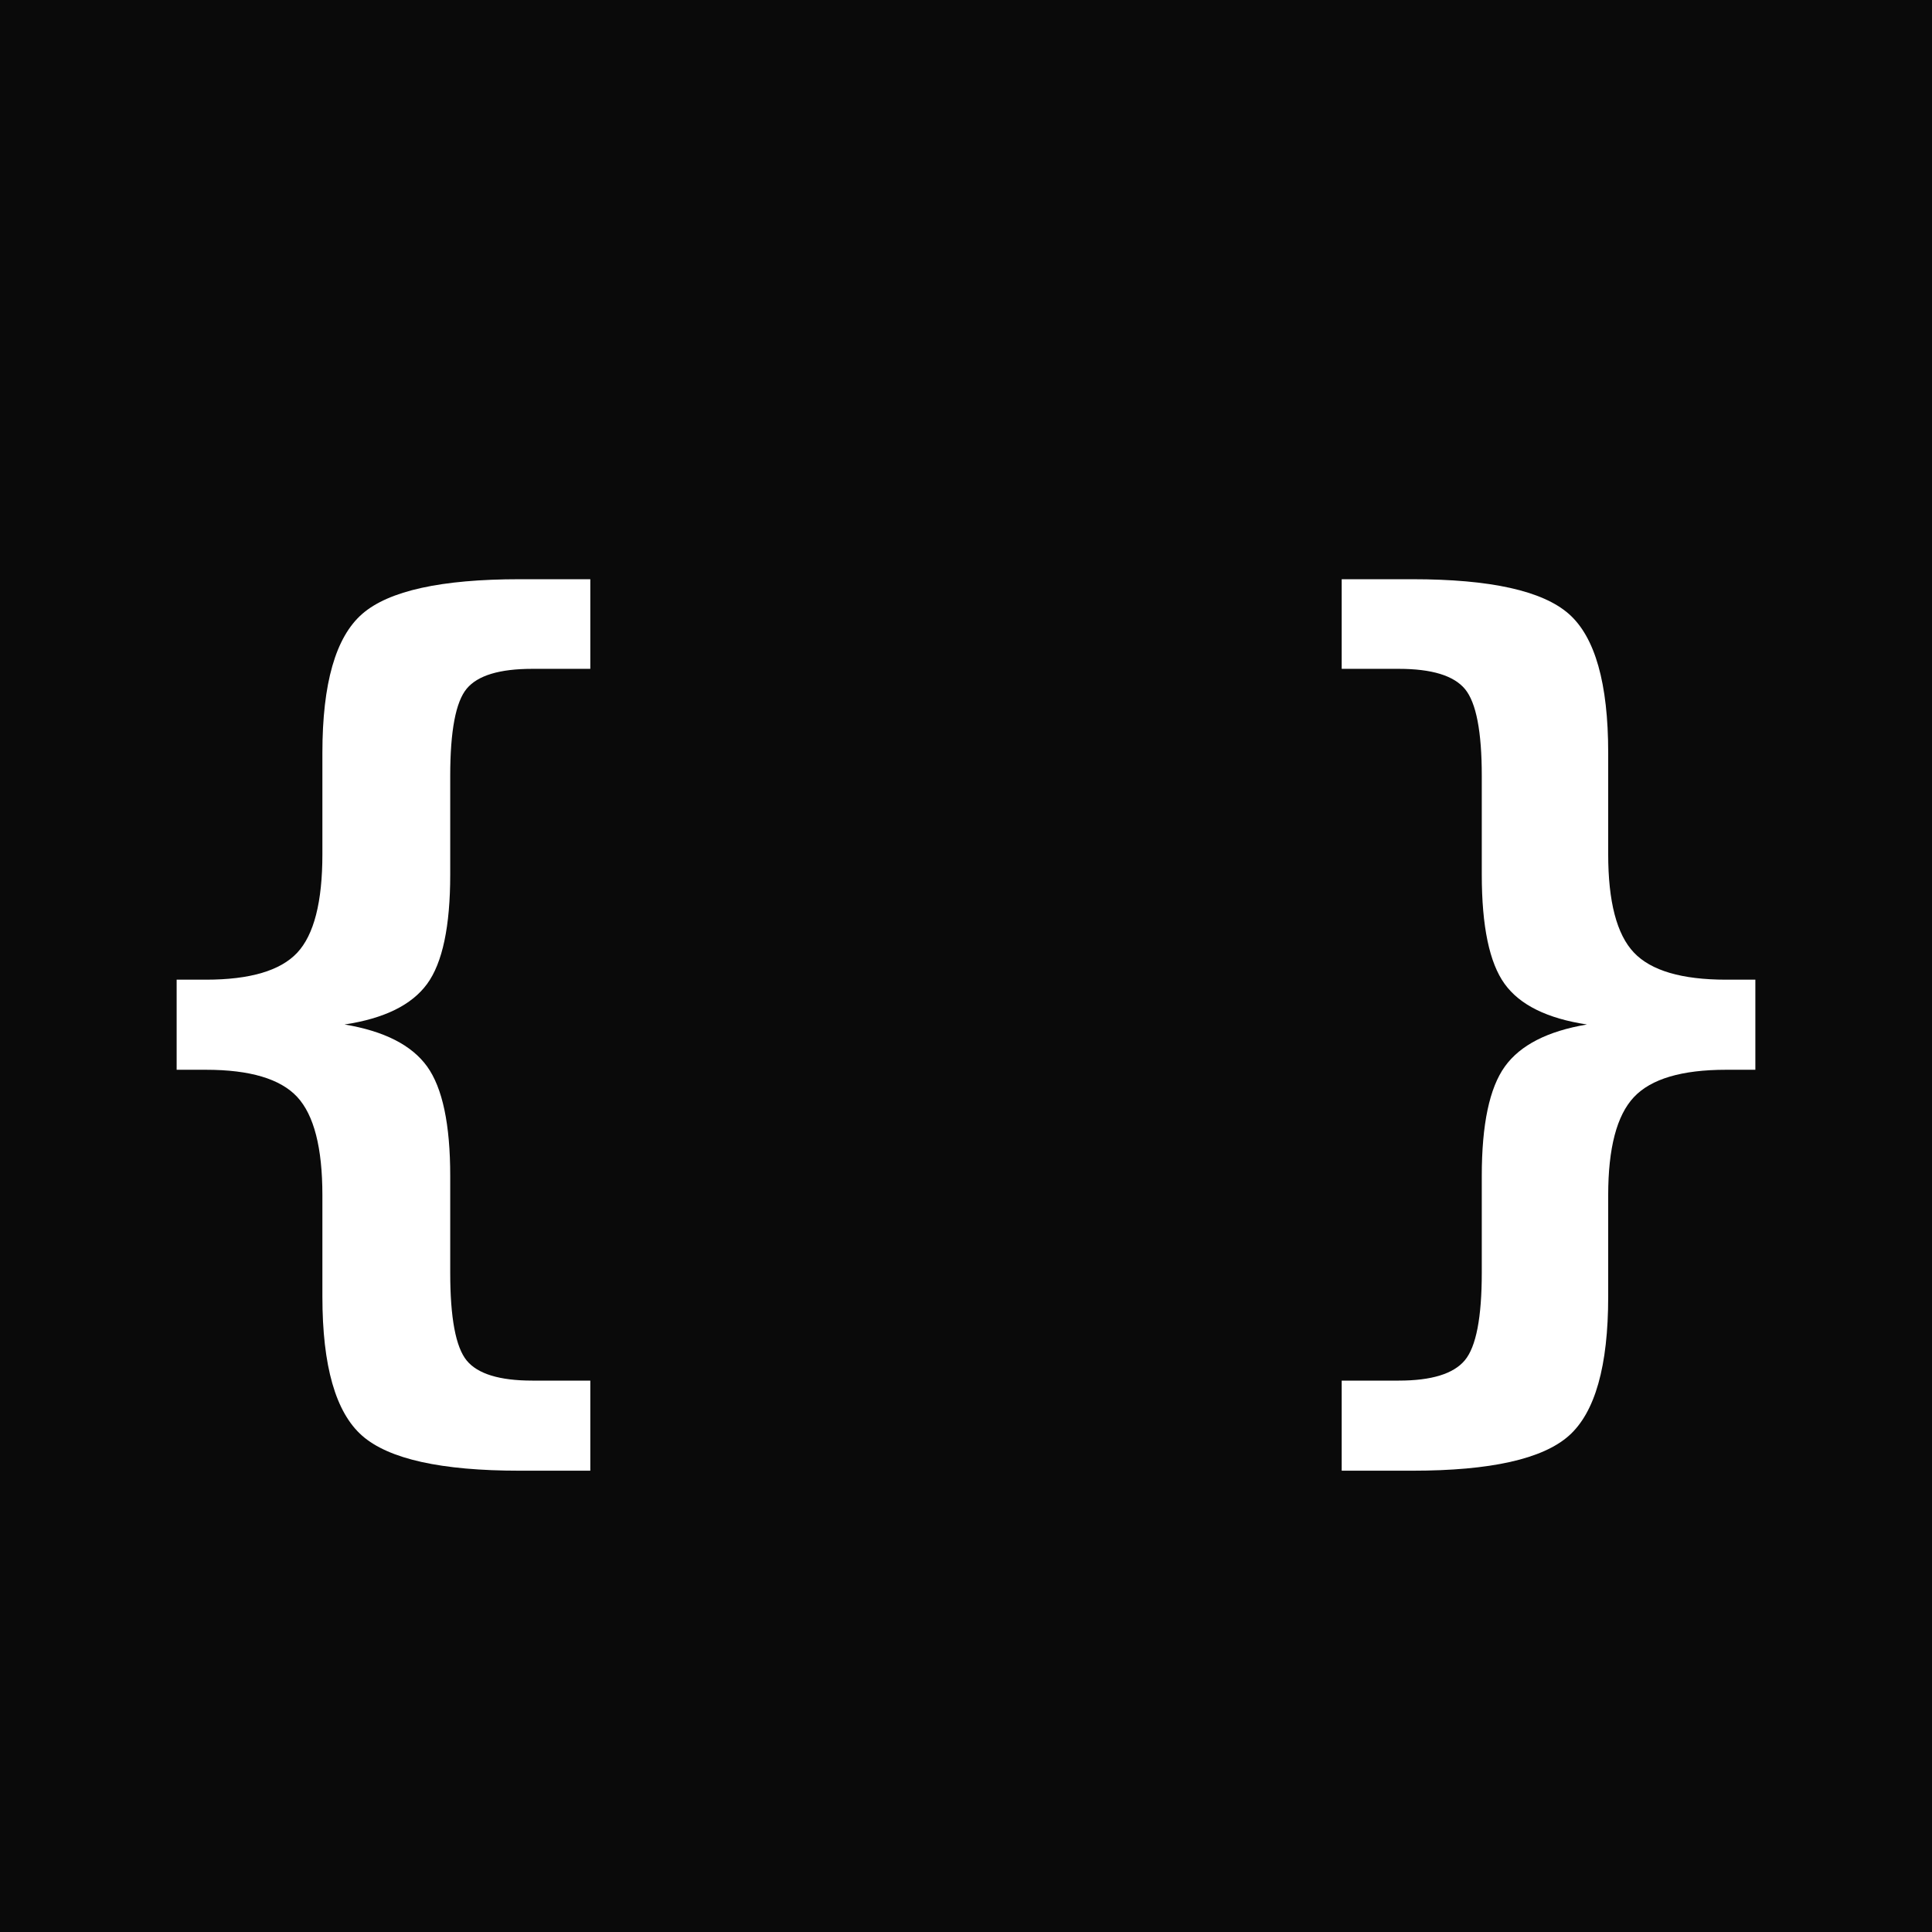
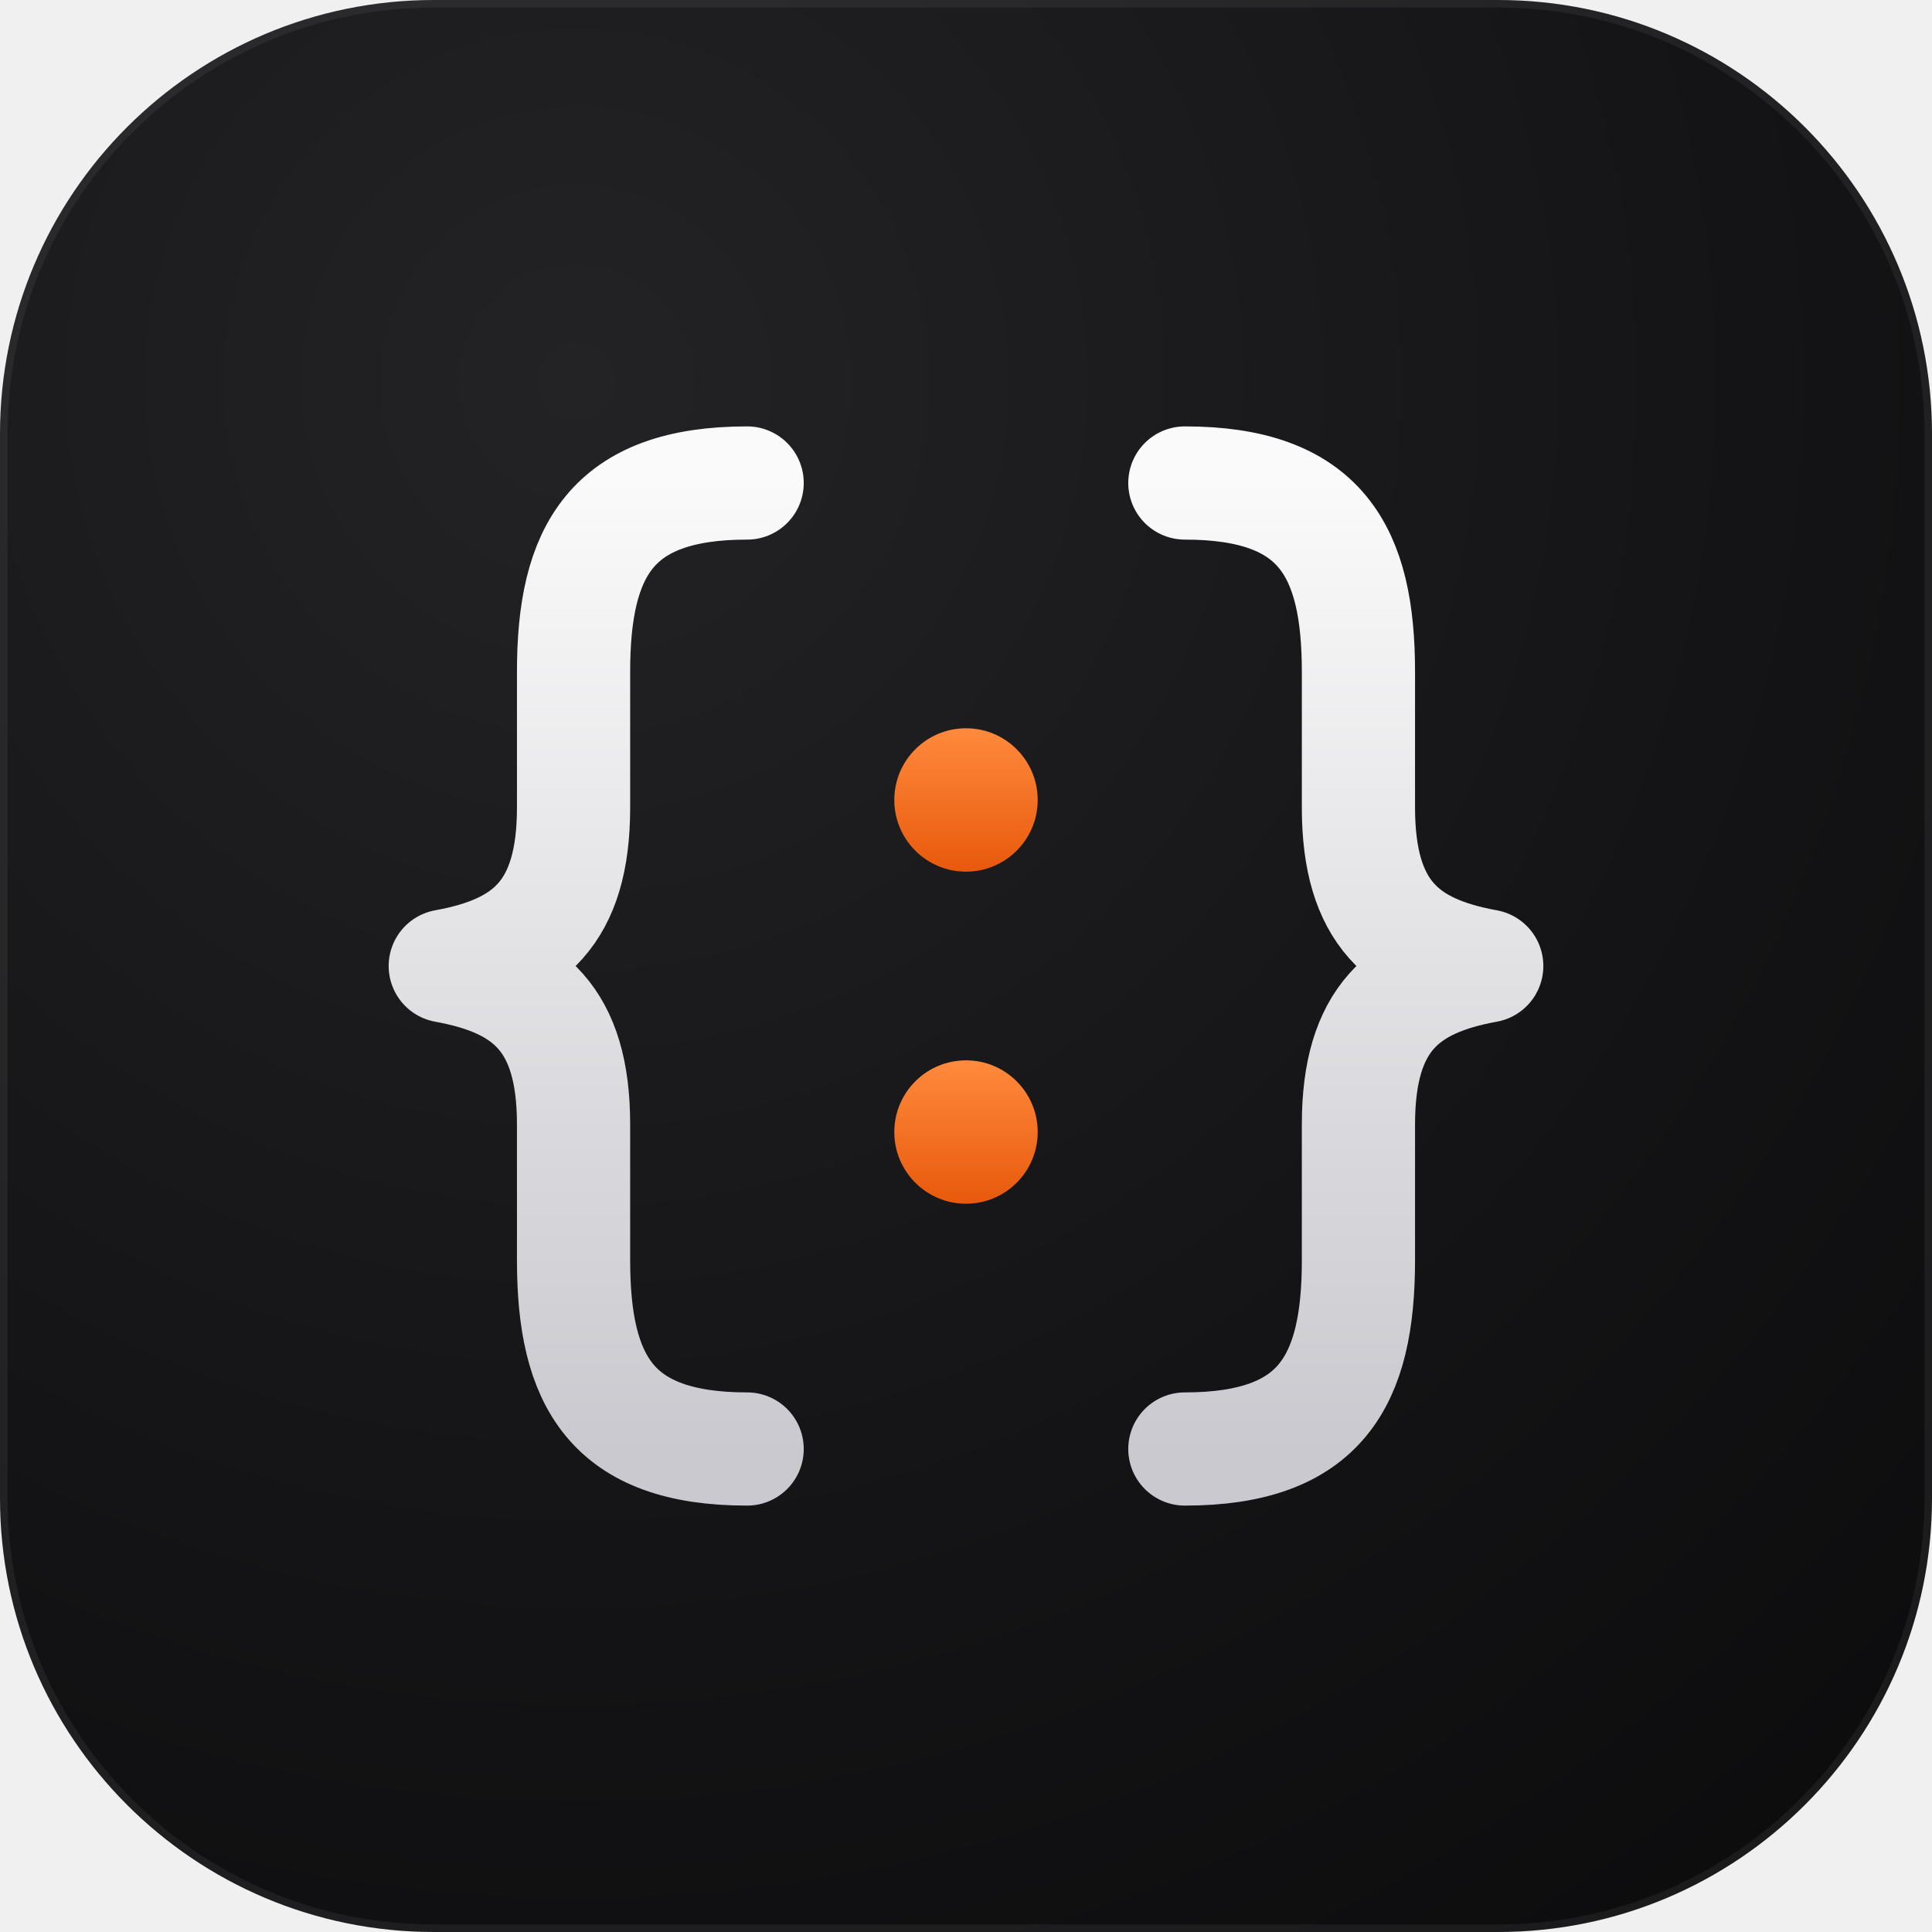
- <svg xmlns="http://www.w3.org/2000/svg" viewBox="0 0 512 512">
-   <rect width="512" height="512" fill="#0a0a0a" />
-   <text x="256" y="348" font-family="Menlo, Consolas, monospace" font-size="256" font-weight="bold" fill="#ffffff" text-anchor="middle">{ }</text>
+ <svg xmlns="http://www.w3.org/2000/svg" width="512" height="512" viewBox="0 0 512 512">
+   <defs>
+     <radialGradient id="bg" cx="0.3" cy="0.2" r="1.1">
+       <stop offset="0" stop-color="#232326" />
+       <stop offset="0.55" stop-color="#141416" />
+       <stop offset="1" stop-color="#0a0a0b" />
+     </radialGradient>
+     <linearGradient id="brace" x1="0" y1="0" x2="0" y2="1">
+       <stop offset="0" stop-color="#fafafa" />
+       <stop offset="1" stop-color="#c9c9cf" />
+     </linearGradient>
+     <linearGradient id="dot" x1="0" y1="0" x2="0" y2="1">
+       <stop offset="0" stop-color="#ff8a3d" />
+       <stop offset="1" stop-color="#e8590c" />
+     </linearGradient>
+     <clipPath id="shape">
+       <rect width="512" height="512" rx="115" />
+     </clipPath>
+   </defs>
+   <g clip-path="url(#shape)">
+     <rect width="512" height="512" fill="url(#bg)" />
+   </g>
+   <rect x="1" y="1" width="510" height="510" rx="114" fill="none" stroke="#ffffff" stroke-opacity="0.06" stroke-width="2" />
+   <g fill="none" stroke="url(#brace)" stroke-width="30" stroke-linecap="round" stroke-linejoin="round">
+     <path d="M 198 128 C 162 128 152 146 152 178 L 152 214 C 152 242 140 252 118 256 C 140 260 152 270 152 298 L 152 334 C 152 366 162 384 198 384" />
+     <path d="M 314 128 C 350 128 360 146 360 178 L 360 214 C 360 242 372 252 394 256 C 372 260 360 270 360 298 L 360 334 C 360 366 350 384 314 384" />
+   </g>
+   <g fill="url(#dot)">
+     <circle cx="256" cy="212" r="19" />
+     <circle cx="256" cy="300" r="19" />
+   </g>
</svg>
